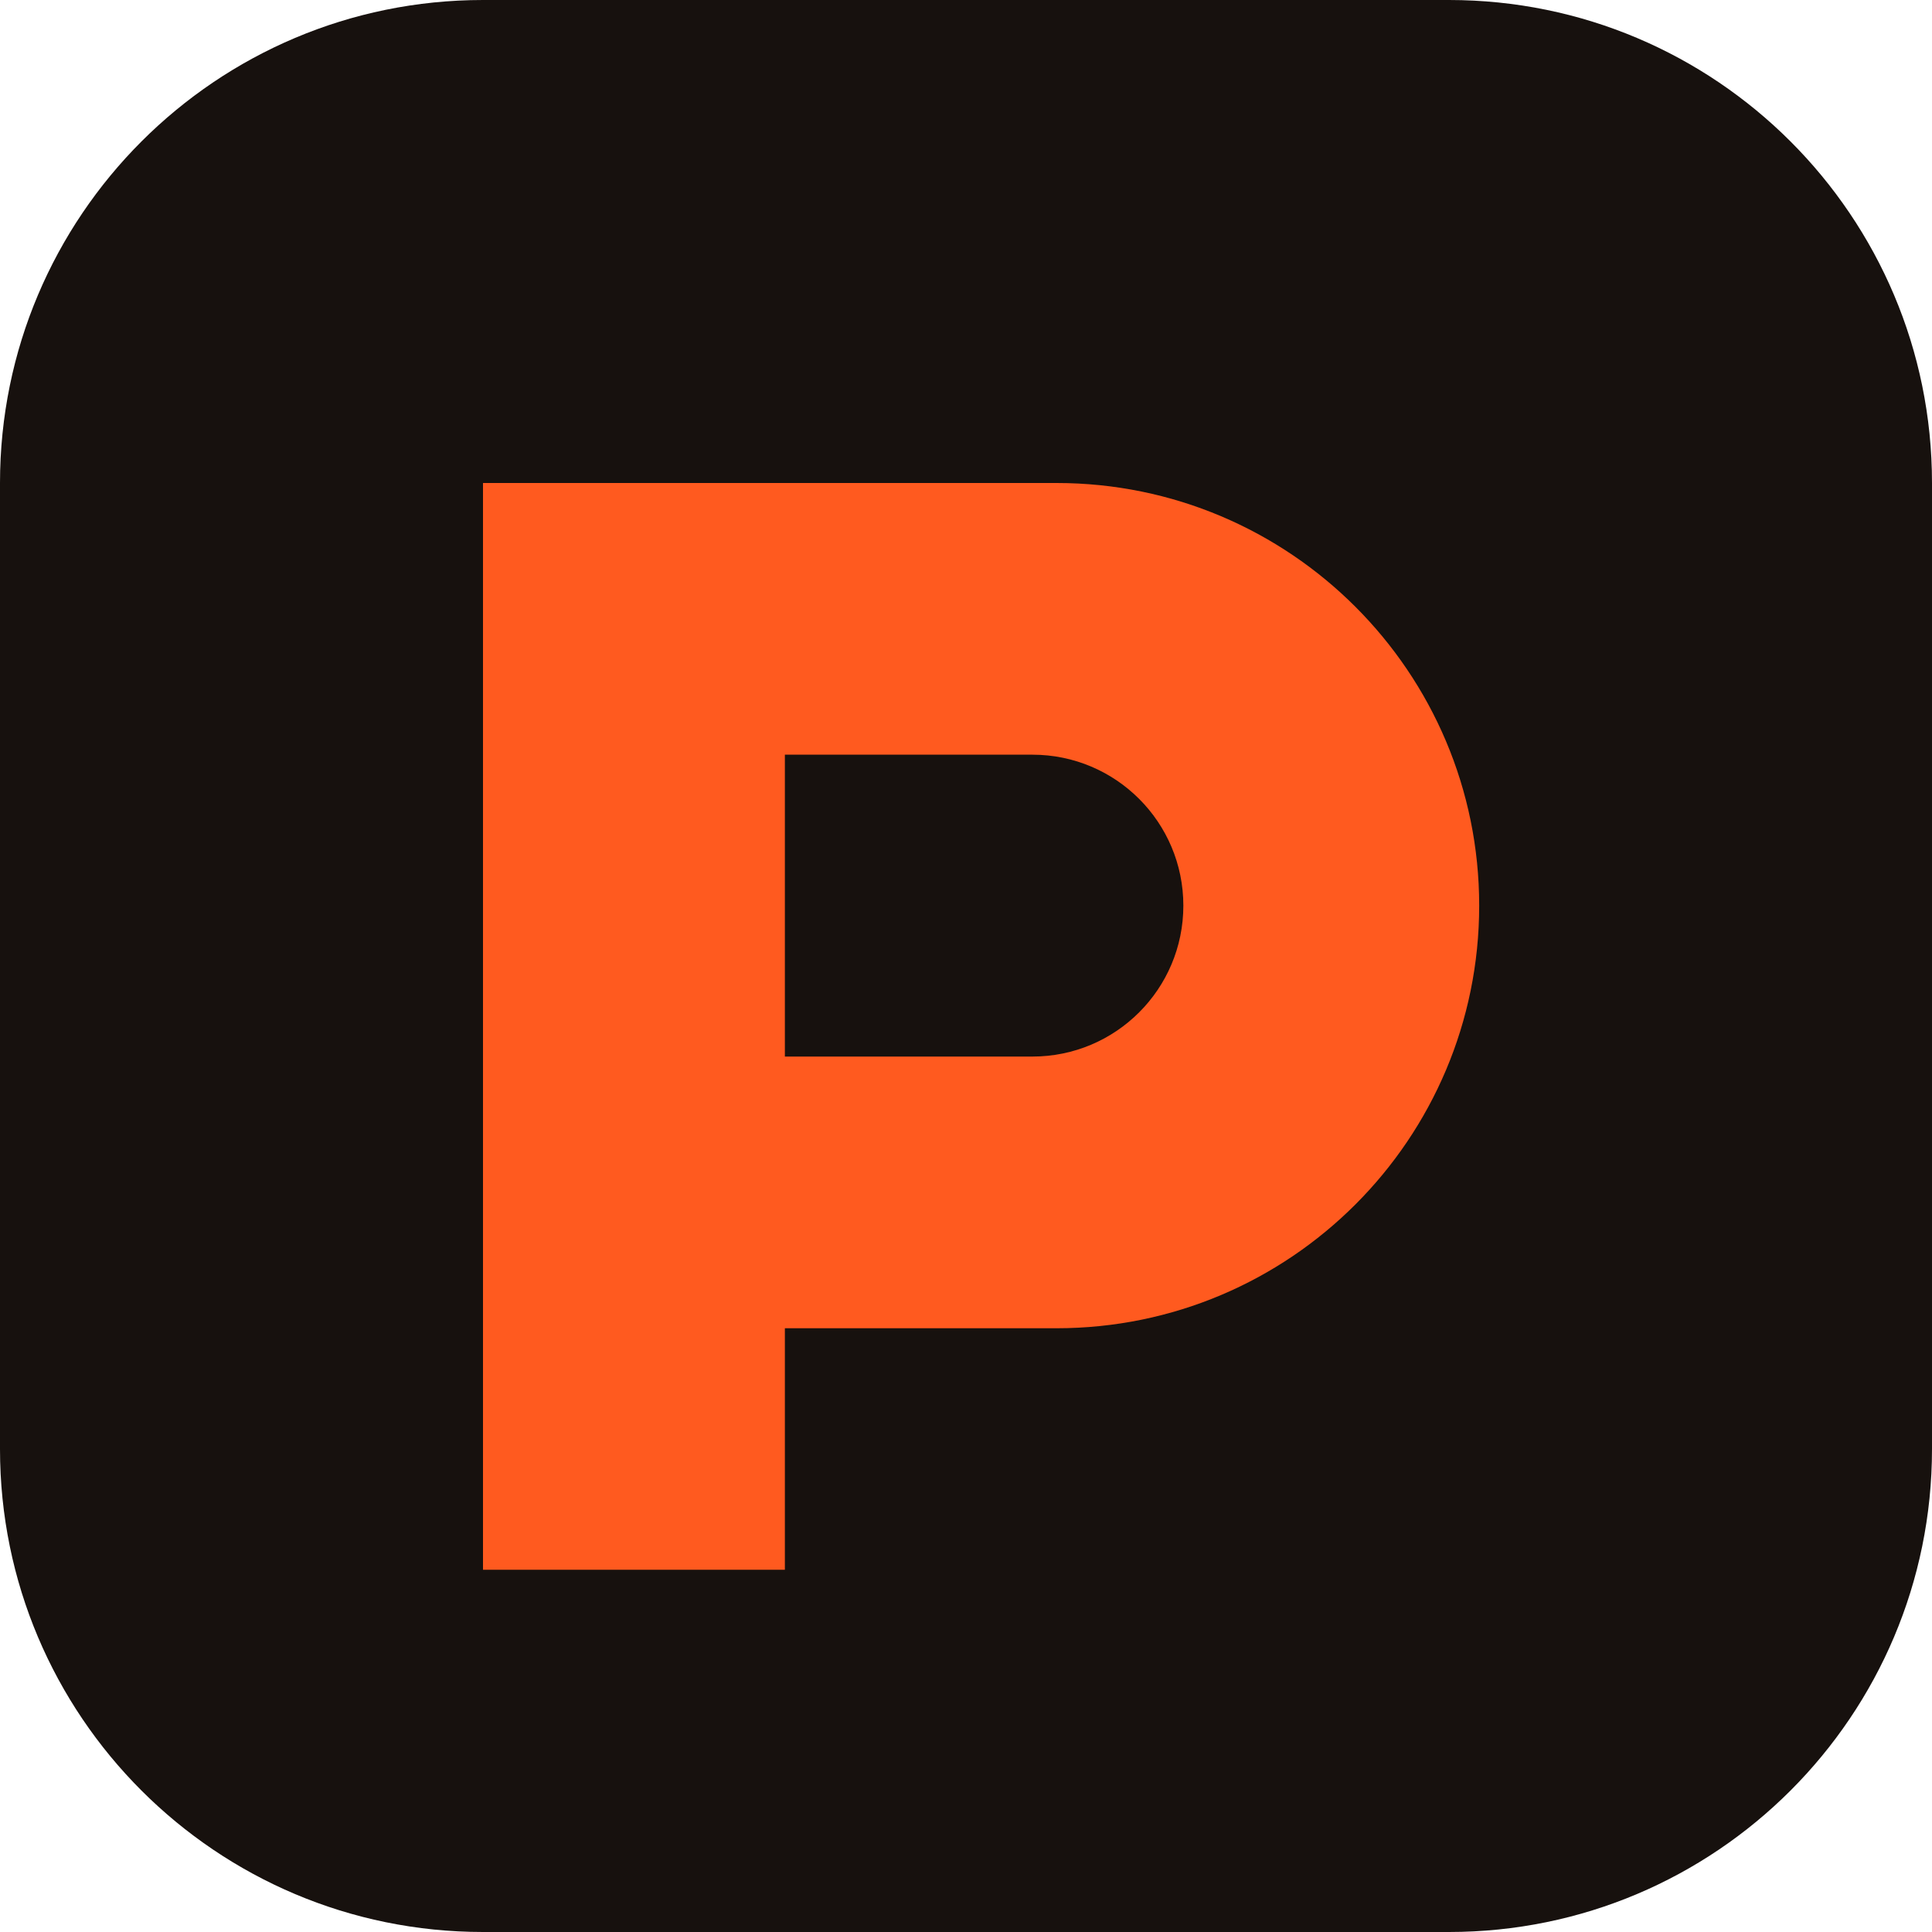
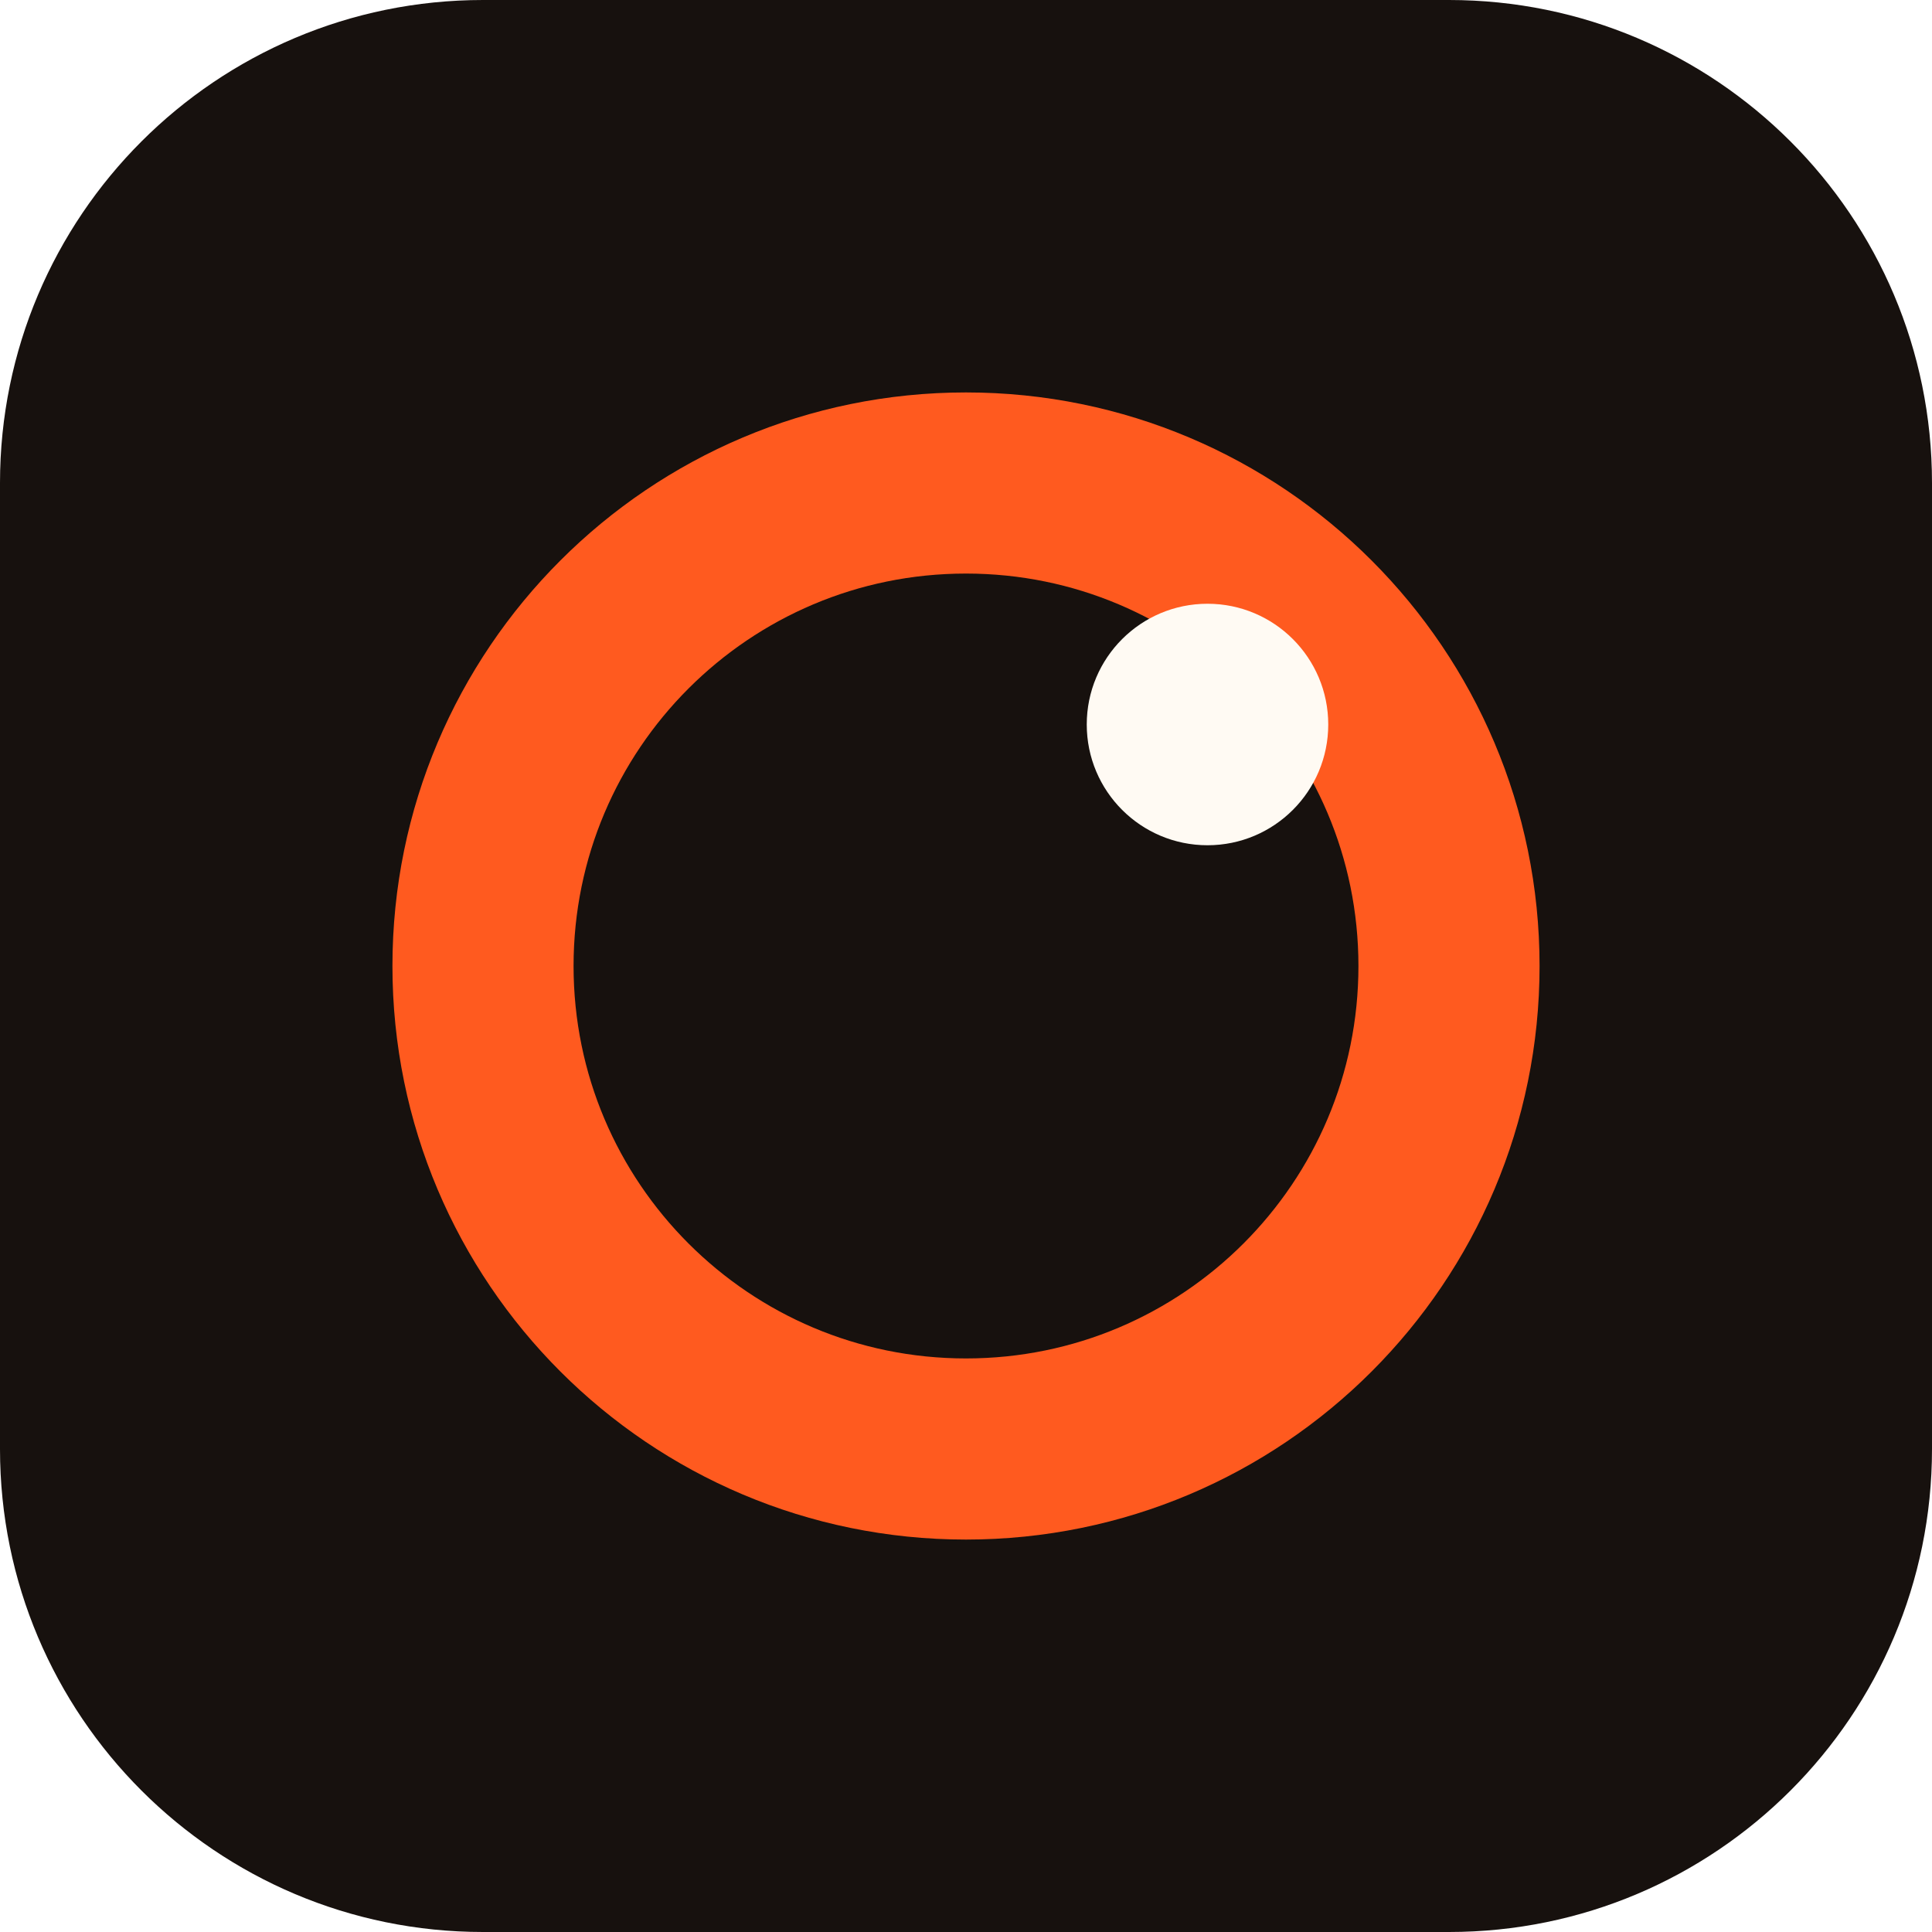
<svg xmlns="http://www.w3.org/2000/svg" viewBox="0 0 32 32">
  <rect width="32" height="32" rx="8" fill="#17110e" />
-   <path d="M8 8h9.5a7 7 0 0 1 0 14H13v4H8V8Zm5 4.5v5h4.1a2.5 2.5 0 0 0 0-5H13Z" fill="#ff5a1f" />
+   <circle cx="16" cy="16" r="8" fill="none" stroke="#ff5a1f" stroke-width="3" />
+   <circle cx="20" cy="12" r="2" fill="#fffaf3" />
</svg>
